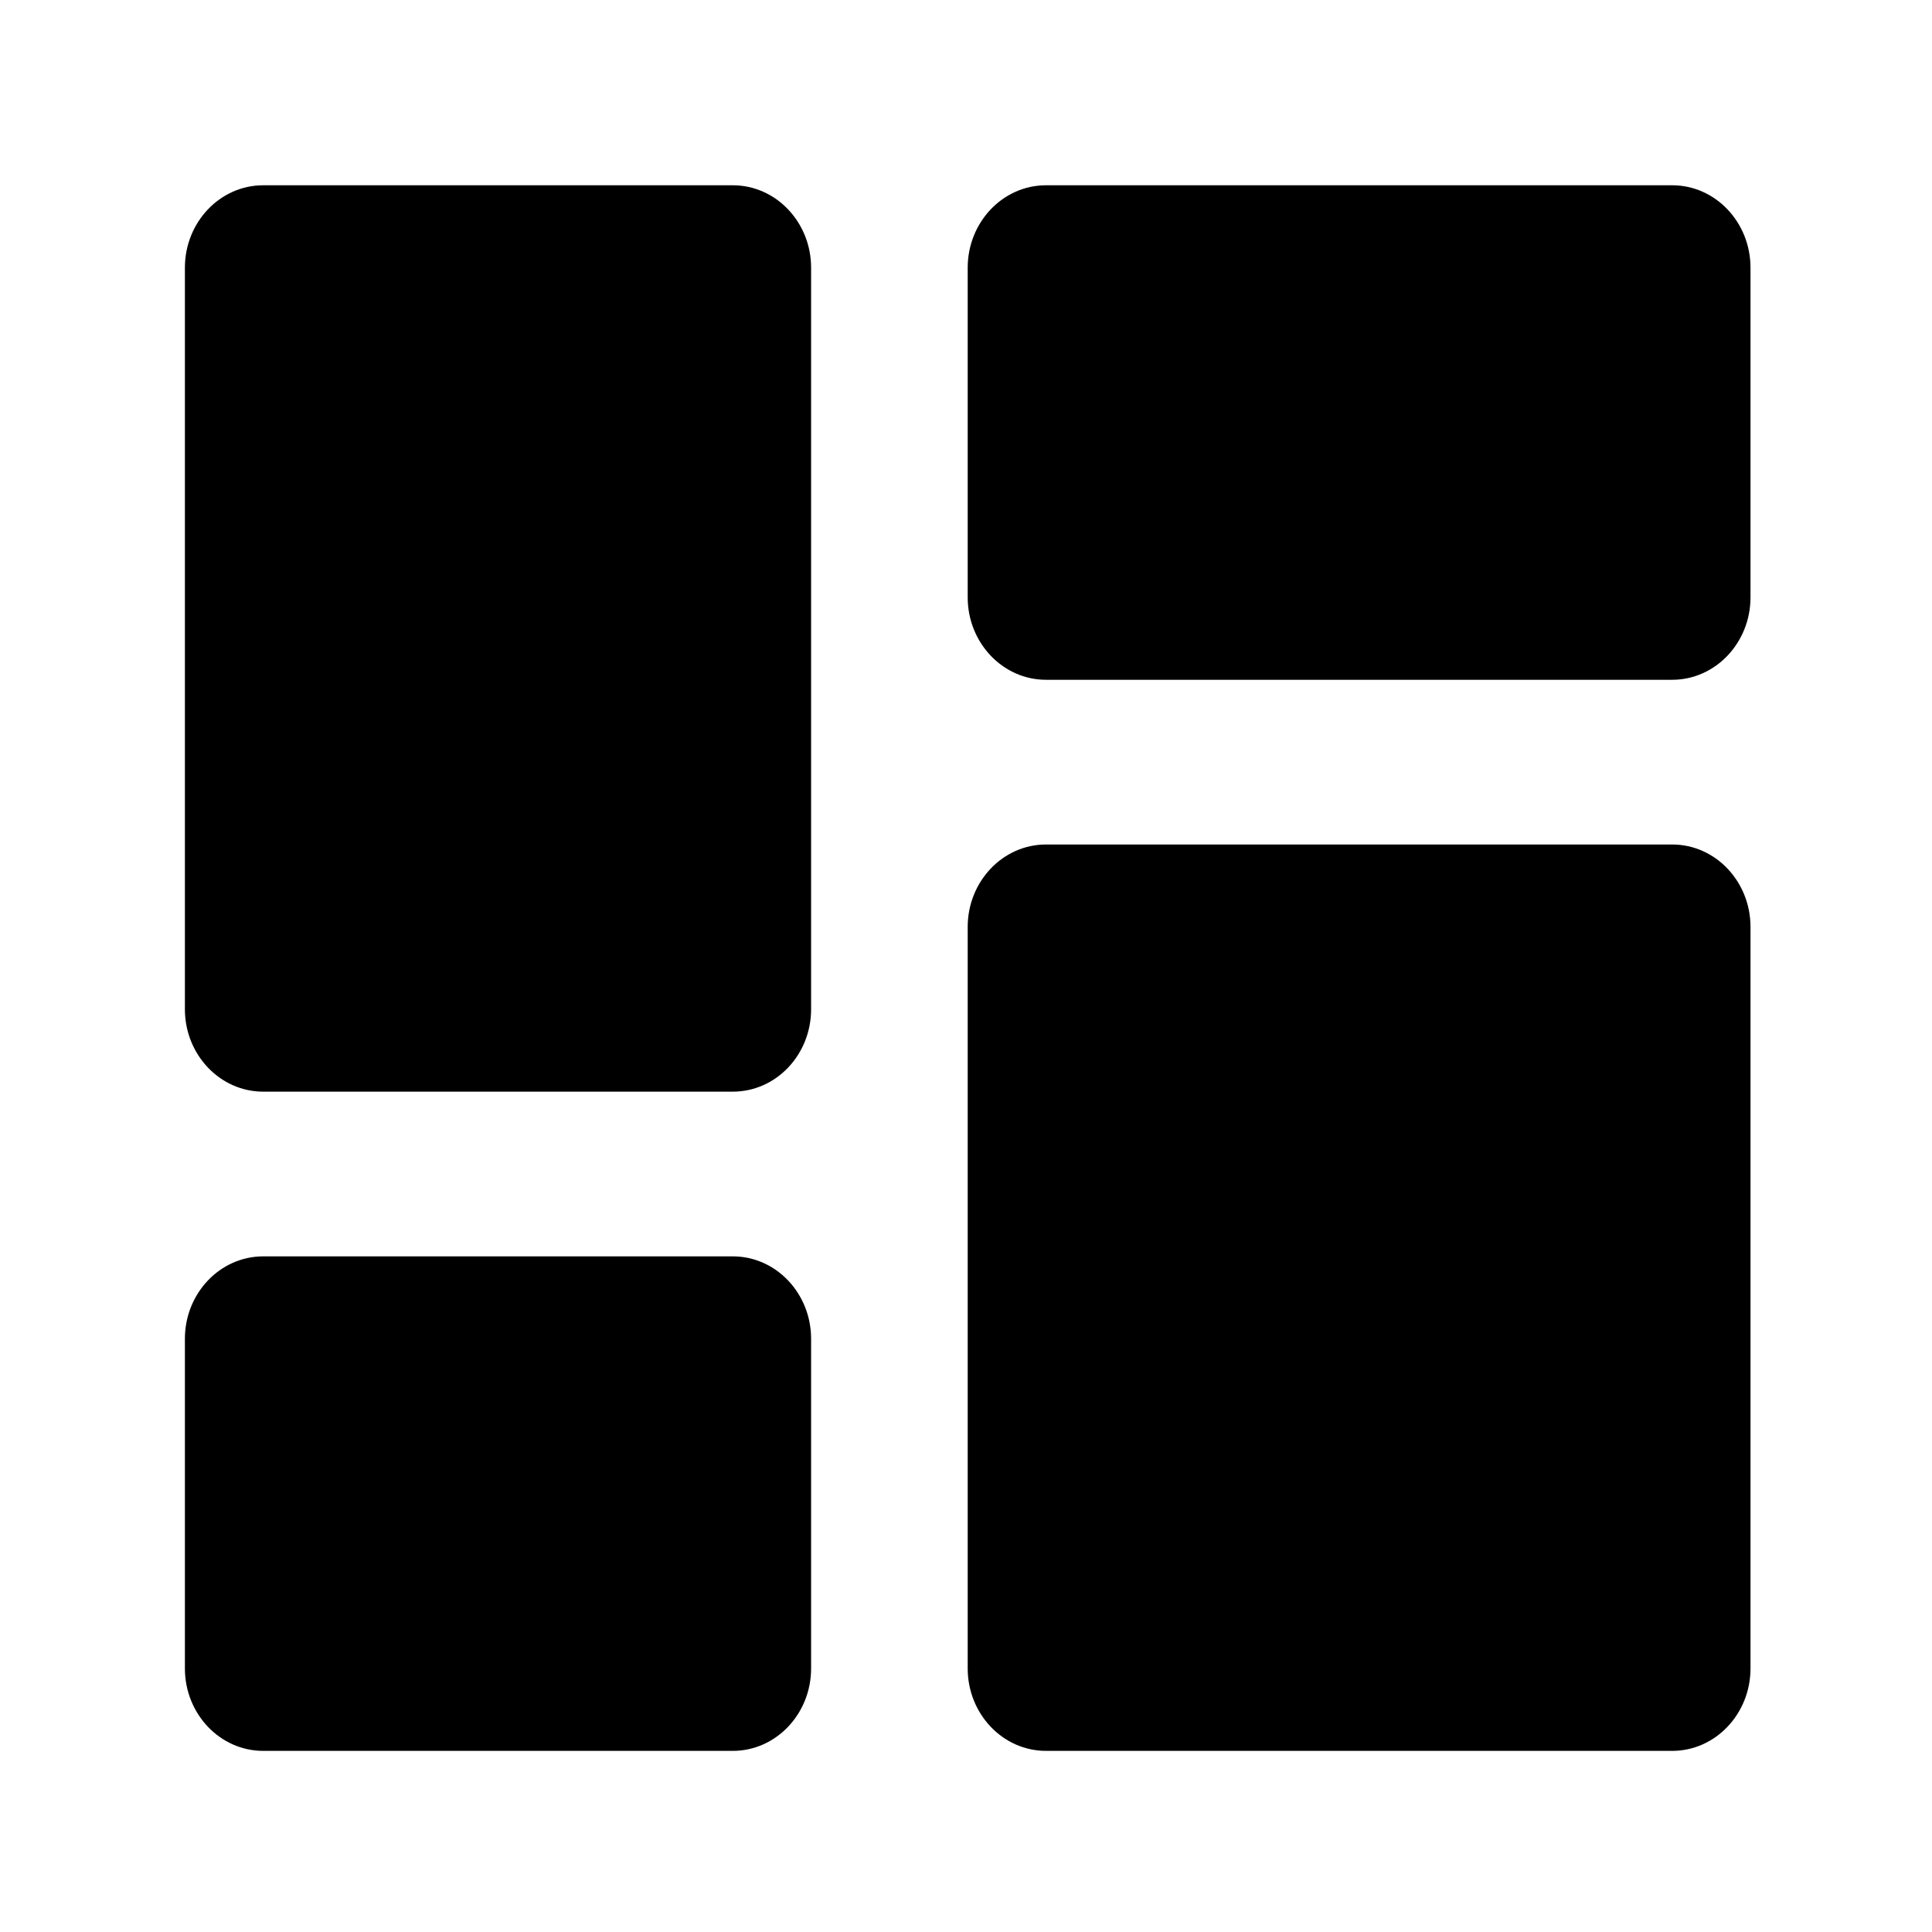
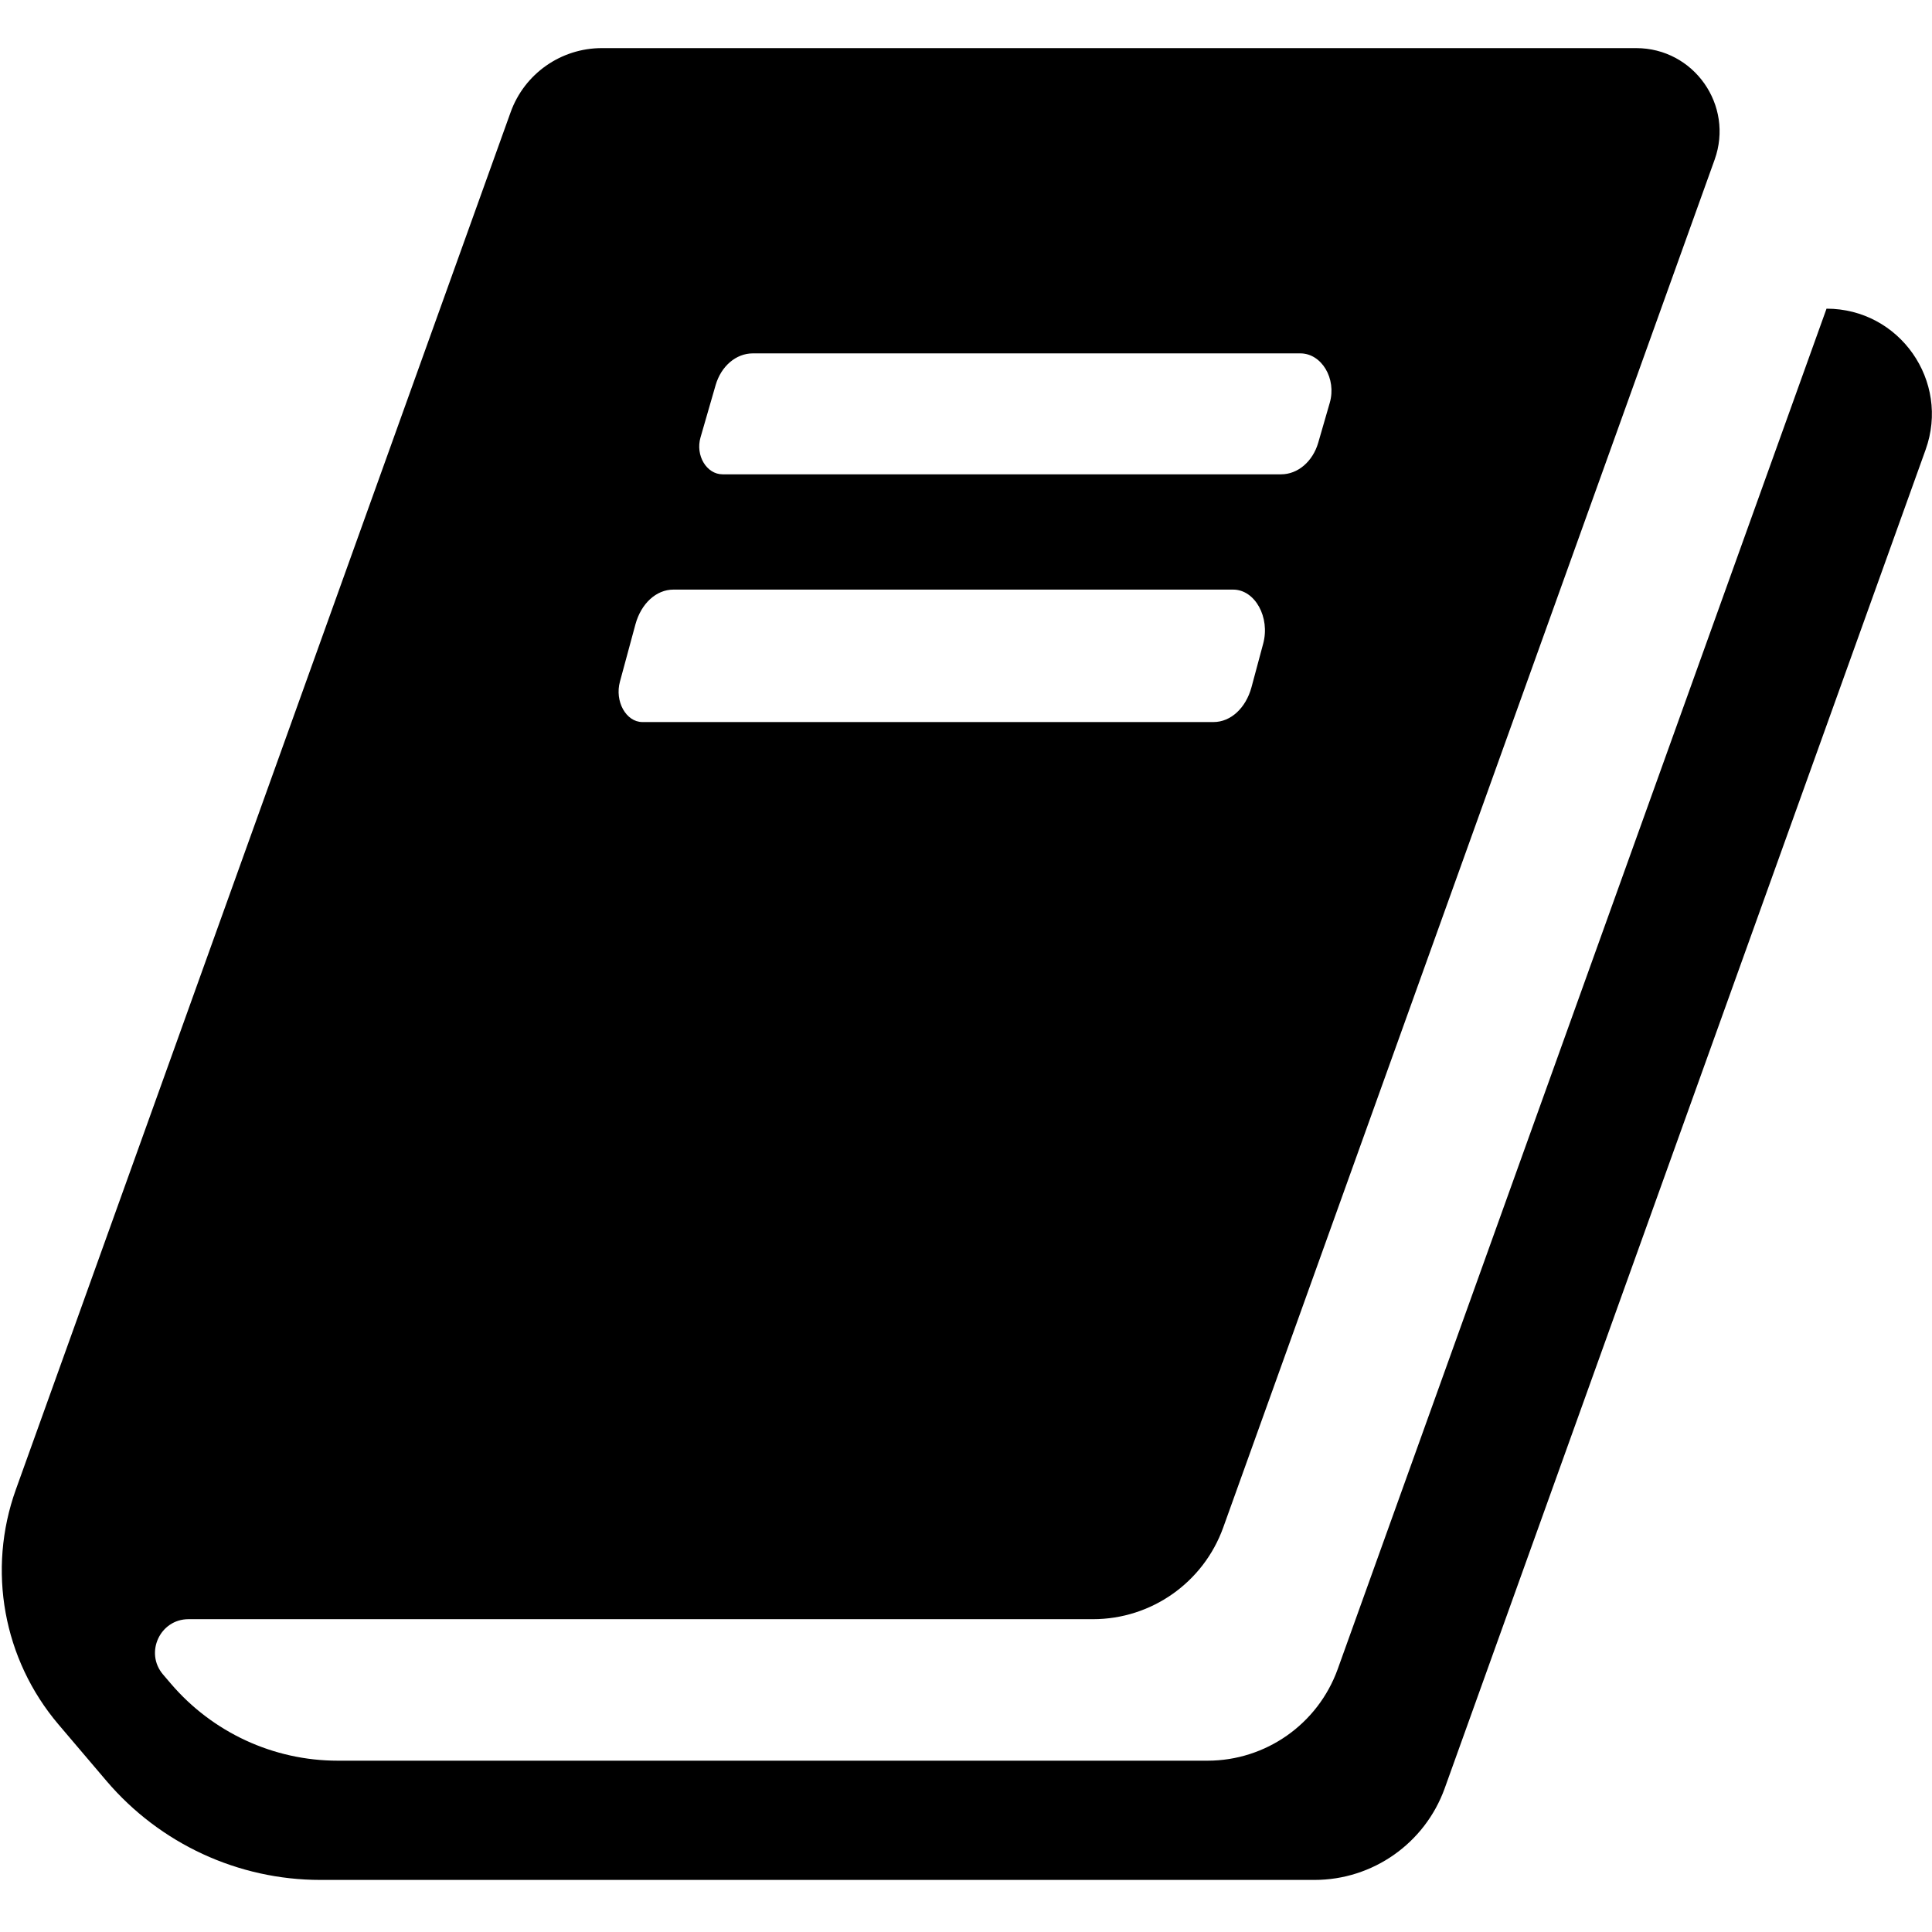
- <svg xmlns="http://www.w3.org/2000/svg" viewBox="0 0 1024 1024">
-   <path d="M388.4 578.6H139.5c-22.9 0-41.5-19.6-41.5-43.7v-393c0-24.1 18.6-43.7 41.5-43.7h248.9c22.9 0 41.5 19.6 41.5 43.7v393c0 24.2-18.6 43.7-41.5 43.7zM388.4 928H139.5c-22.9 0-41.5-19.6-41.5-43.7V709.6c0-24.1 18.6-43.7 41.5-43.7h248.9c22.9 0 41.5 19.6 41.5 43.7v174.7c0 24.1-18.6 43.7-41.5 43.7zM886.3 360.3H554.4c-22.9 0-41.5-19.6-41.5-43.7V141.9c0-24.1 18.6-43.7 41.5-43.7h331.9c22.9 0 41.5 19.6 41.5 43.7v174.7c0 24.1-18.6 43.7-41.5 43.7zM886.3 928H554.4c-22.9 0-41.5-19.6-41.5-43.7v-393c0-24.1 18.6-43.7 41.5-43.7h331.9c22.9 0 41.5 19.6 41.5 43.7v393c0 24.1-18.6 43.7-41.5 43.7z" />
+ <svg xmlns="http://www.w3.org/2000/svg" t="1715258866596" class="icon" viewBox="0 0 1024 1024" version="1.1" p-id="6532" width="200" height="200">
+   <path d="M968.1 163.6L709 884.7c-10.5 29.1-38.1 48.5-69 48.5H179c-34.1 0-66.4-15-88.5-40.9l-4.1-4.8c-9.8-11.5-1.6-29.3 13.5-29.3h479.4c30.9 0 58.5-19.4 69-48.5L908.8 84.6c10.3-28.8-11-59.1-41.6-59.1H319c-21.7 0-41.1 13.6-48.4 34.1L8.4 789.5C-6.9 832.1 1.7 879.5 31 914l25.5 30c28.3 33.2 69.7 52.4 113.3 52.4h526.9c30.9 0 58.5-19.4 69-48.5l254.9-709.5c13.1-36.4-13.8-74.8-52.5-74.8z m-596.8 68.2l8-27.7c2.9-10 10.8-16.8 19.7-16.8h290.2c11.3 0 19.3 13.4 15.6 26.2l-6.1 21.1c-2.9 10-10.8 16.8-19.7 16.8H383c-8.5 0-14.5-10-11.7-19.6z m-42.7 129.4l8.2-30.3c3-11 11-18.4 20.1-18.4h296.7c11.6 0 19.7 14.7 15.9 28.7l-6.2 23.1c-3 11-11 18.4-20.1 18.4H340.5c-8.7 0-14.8-11-11.9-21.5z" p-id="6533" />
</svg>
